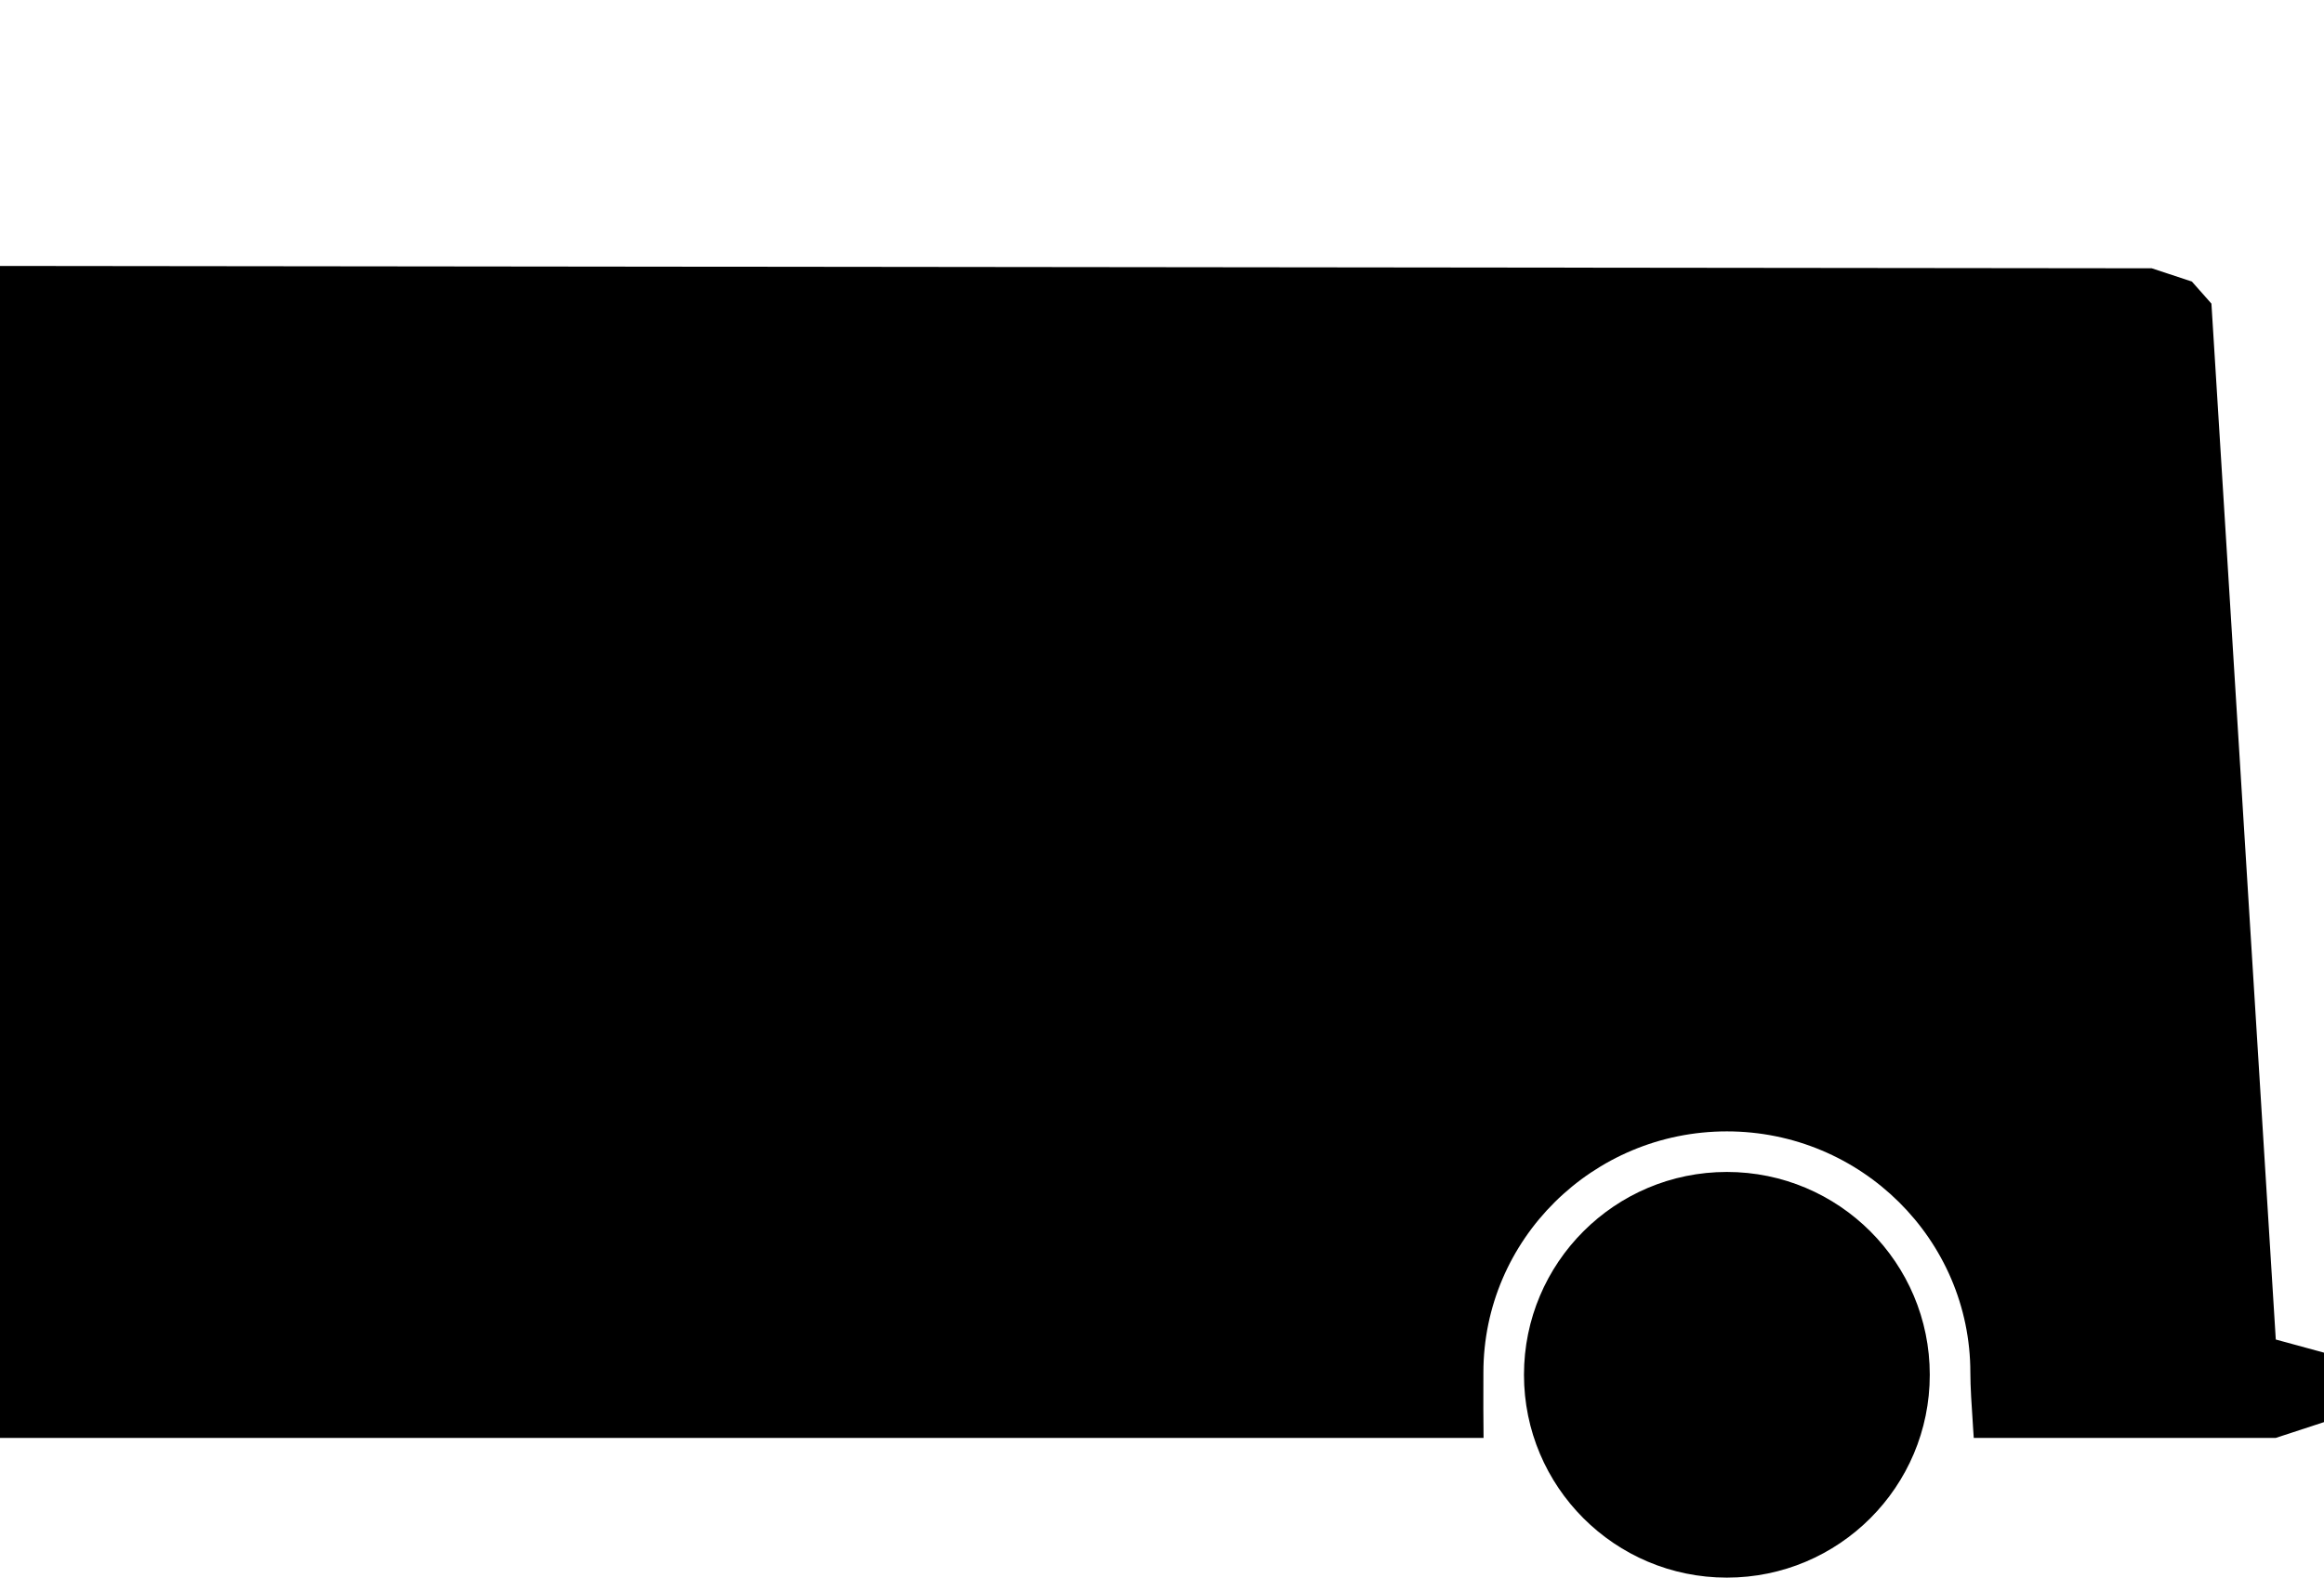
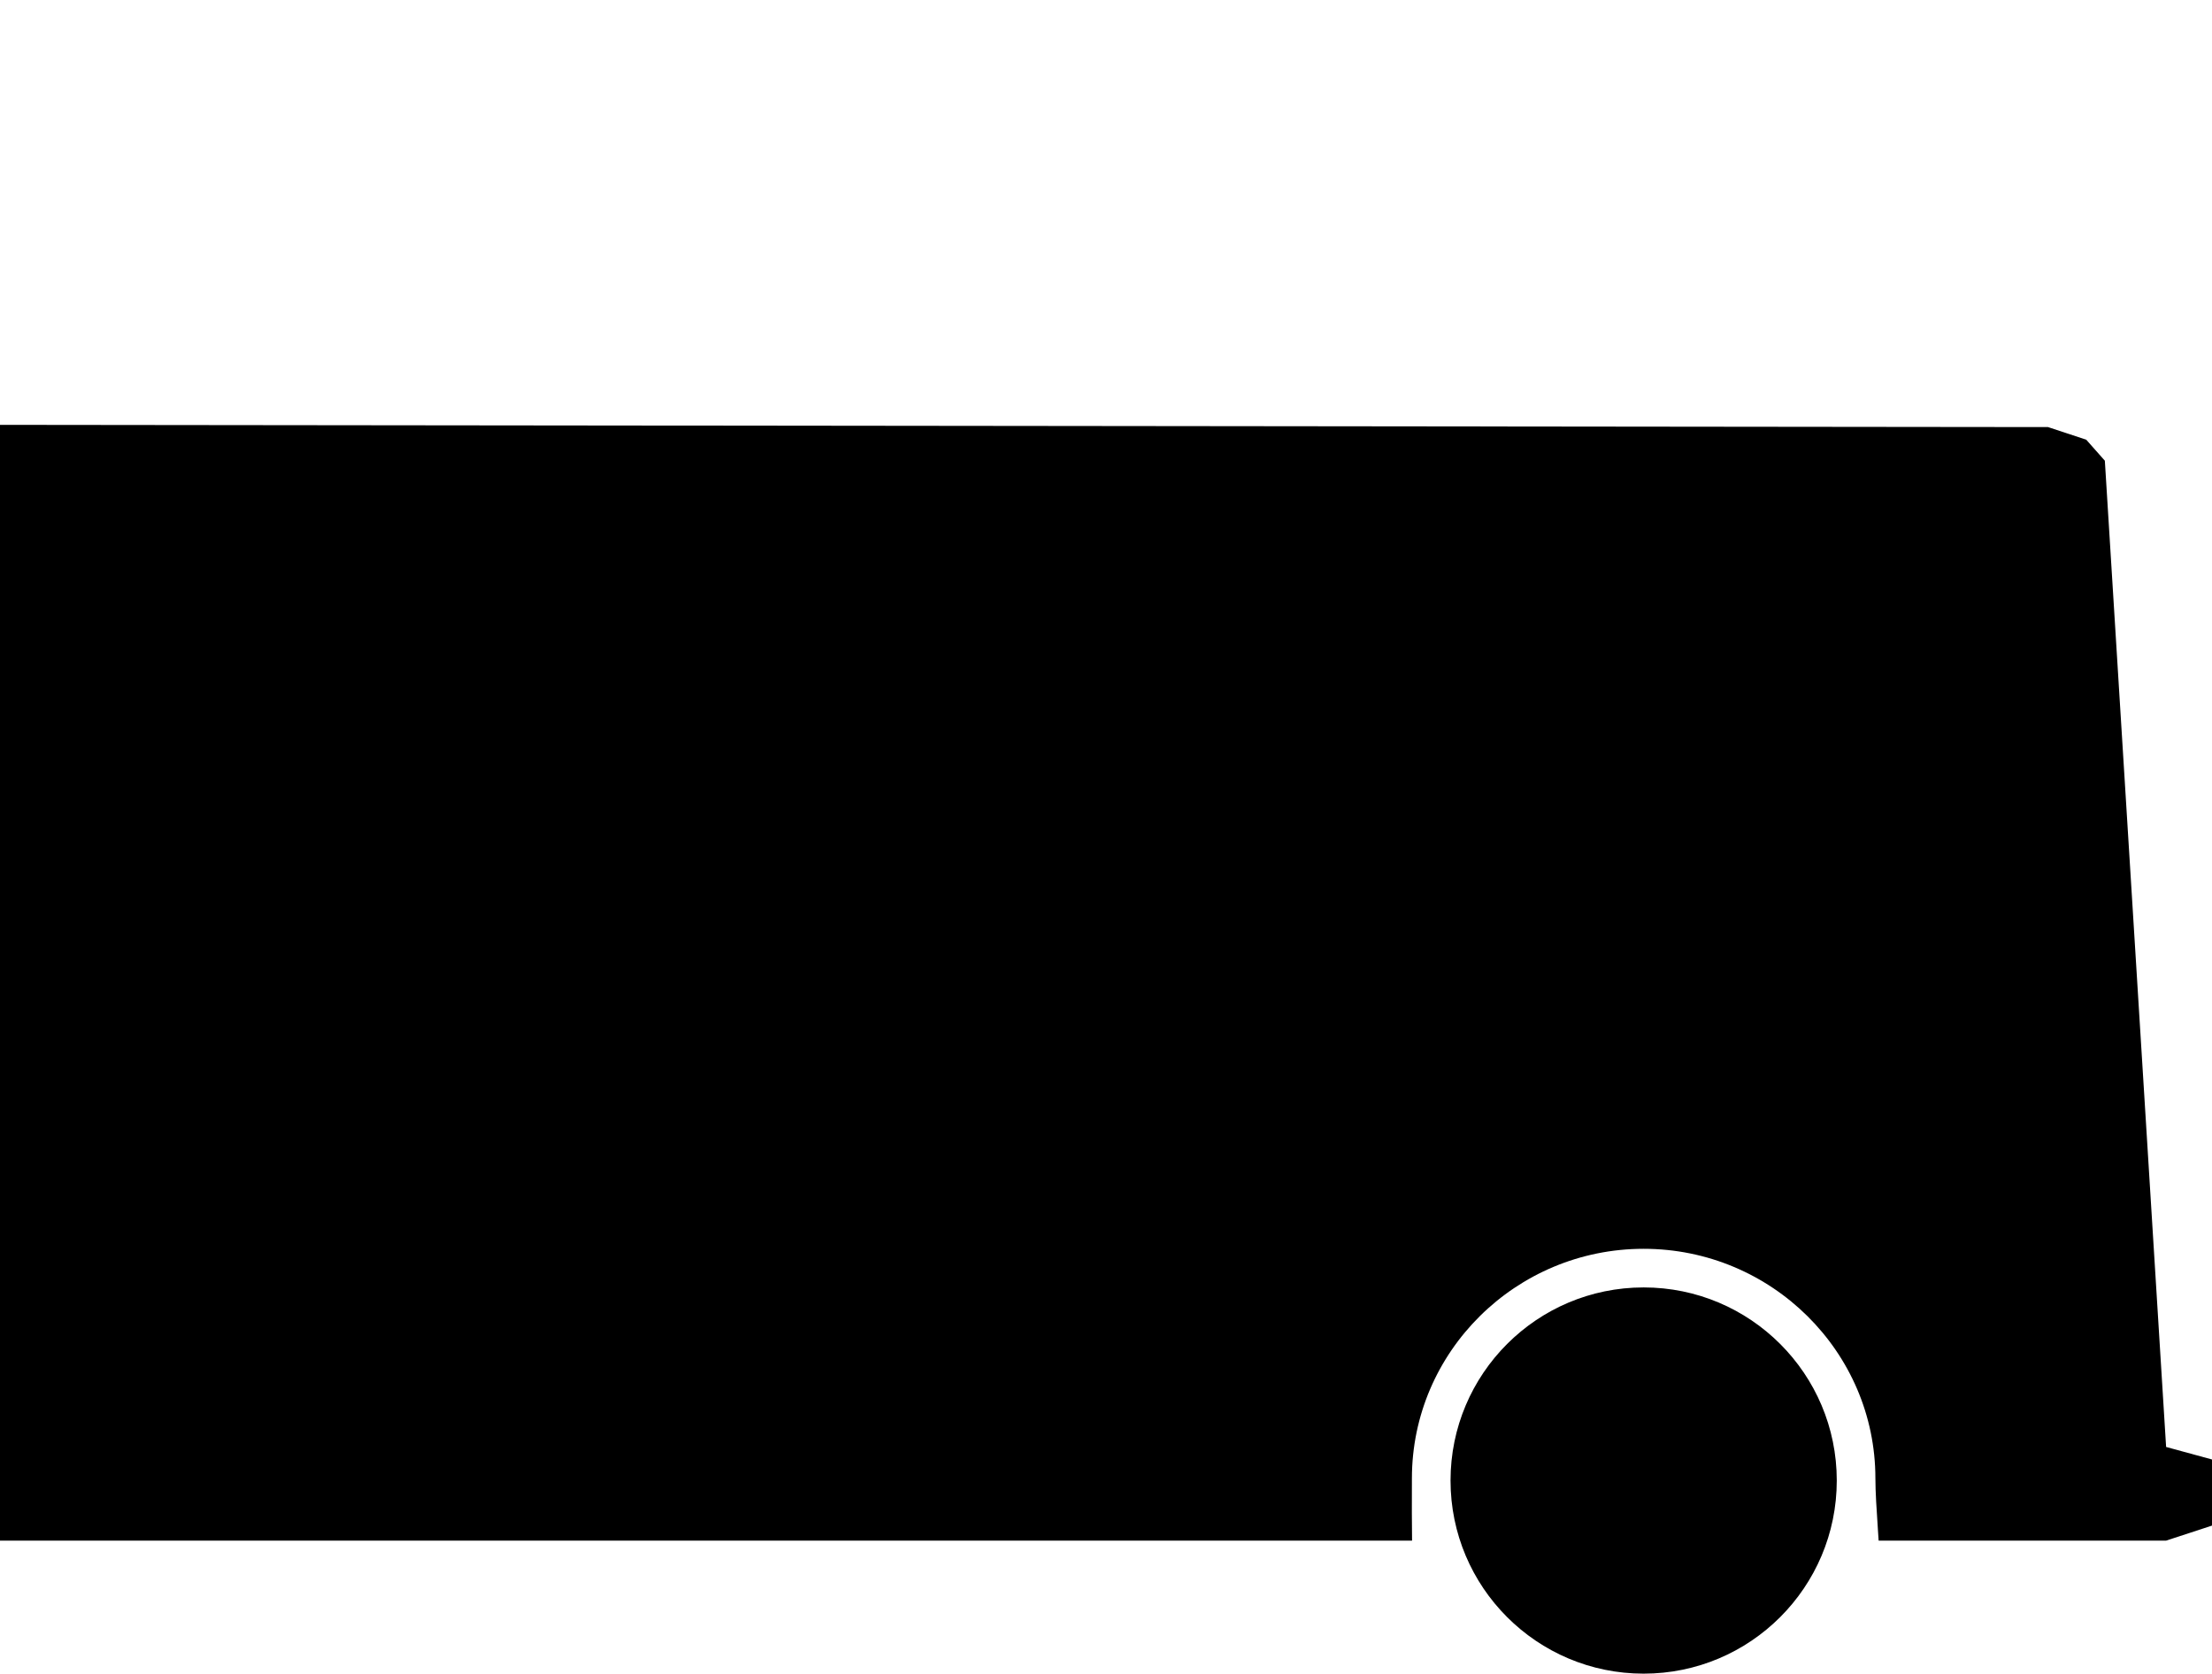
- <svg xmlns="http://www.w3.org/2000/svg" width="515.435" height="350" viewBox="0 0 515.435 350" version="1.1" id="svg8">
+ <svg xmlns="http://www.w3.org/2000/svg" id="svg8" version="1.1" viewBox="0 0 515.435 390" height="390" width="515.435">
  <defs id="defs12" />
-   <g transform="translate(-544 -1851)" id="g6">
-     <path d="M331,249a45,45,0,1,1,45,45A45,45,0,0,1,331,249Zm-8.967,14L-7,263V3l477.222.52,8.907,2.939,4.338,4.9,14.275,229.817,10.693,2.916V259.5L497.742,263H430.754c-.06-.933-.122-1.86-.183-2.757l0-.029v-.005c-.293-4.4-.571-8.548-.571-11.709,0-29.5-24.224-53.5-54-53.5s-54,24-54,53.5c0,.746,0,1.6-.005,2.59v.012c-.01,3.083-.023,7.305.04,11.9v0Z" transform="translate(551 1907)" id="path4" />
+   <g id="g6" transform="translate(-544,-1811)">
+     <path id="path4" transform="translate(551,1907)" d="m 331,249 a 45,45 0 1 1 45,45 45,45 0 0 1 -45,-45 z m -8.967,14 H -7 V 3 l 477.222,0.52 8.907,2.939 4.338,4.9 14.275,229.817 10.693,2.916 V 259.5 l -10.693,3.5 h -66.988 c -0.06,-0.933 -0.122,-1.86 -0.183,-2.757 v -0.029 -0.005 C 430.278,255.809 430,251.661 430,248.5 430,219 405.776,195 376,195 c -29.776,0 -54,24 -54,53.5 0,0.746 0,1.6 -0.005,2.59 v 0.012 c -0.01,3.083 -0.023,7.305 0.04,11.9 v 0 z" />
  </g>
</svg>
